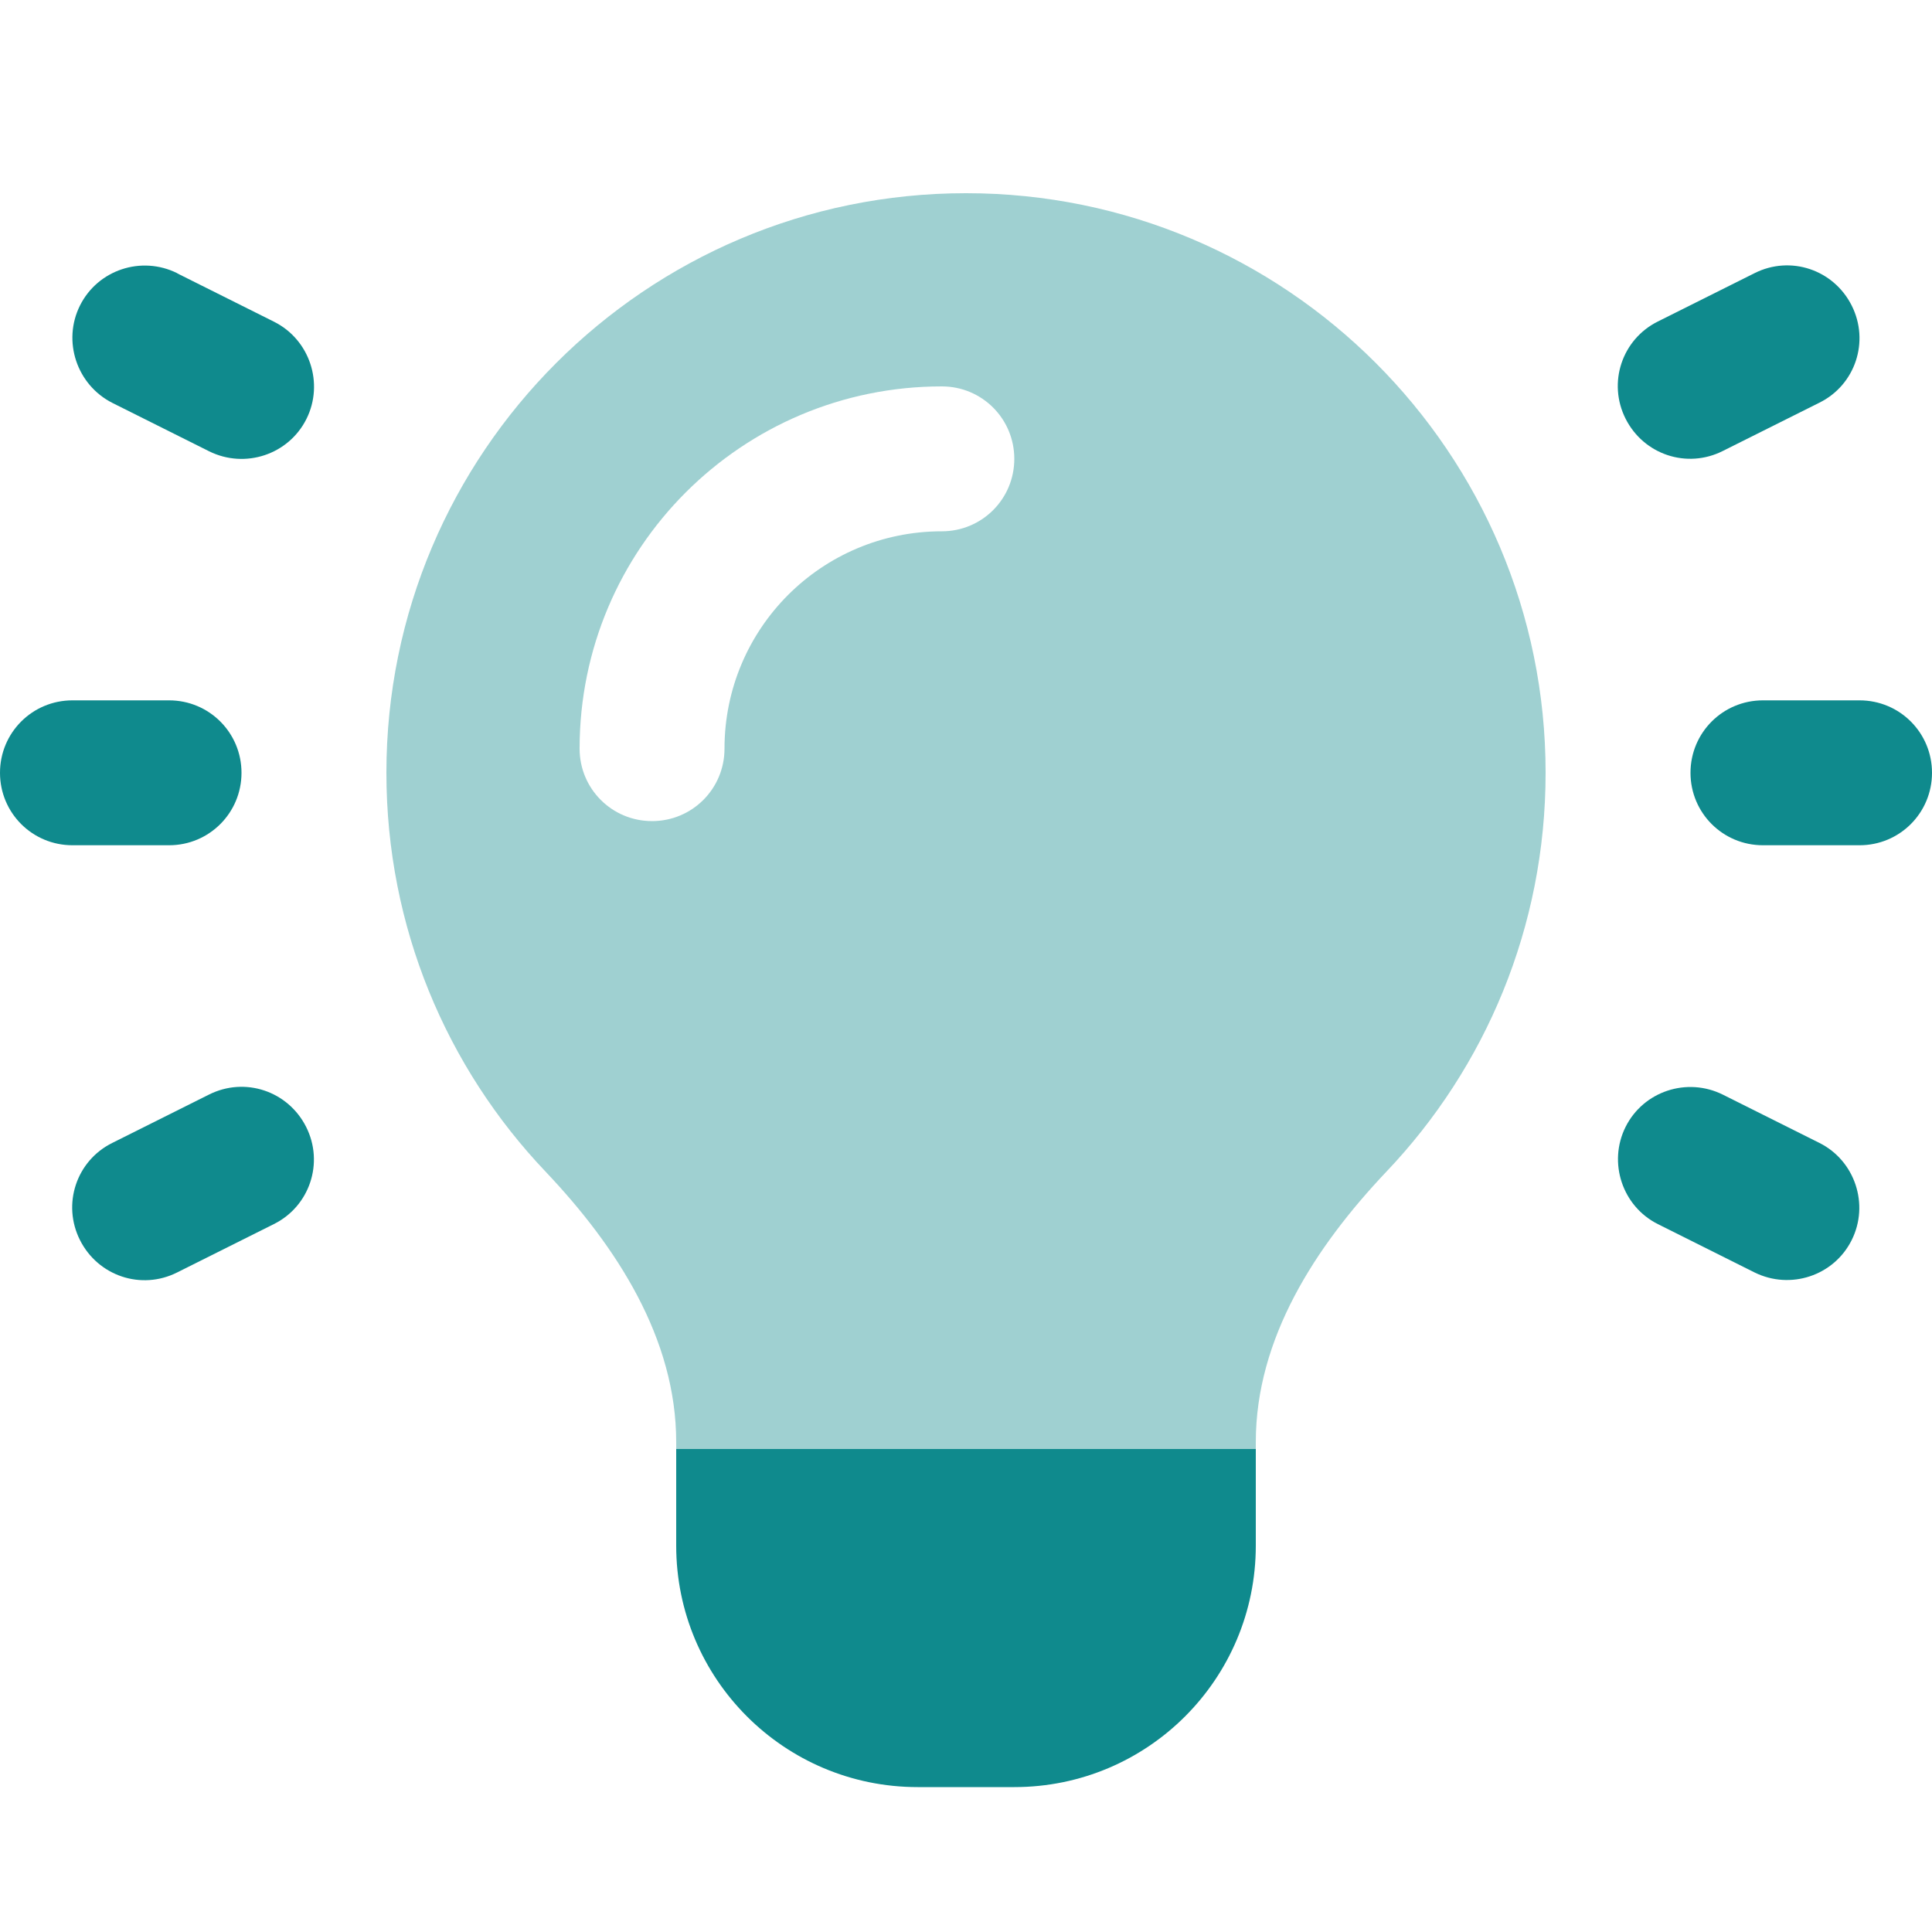
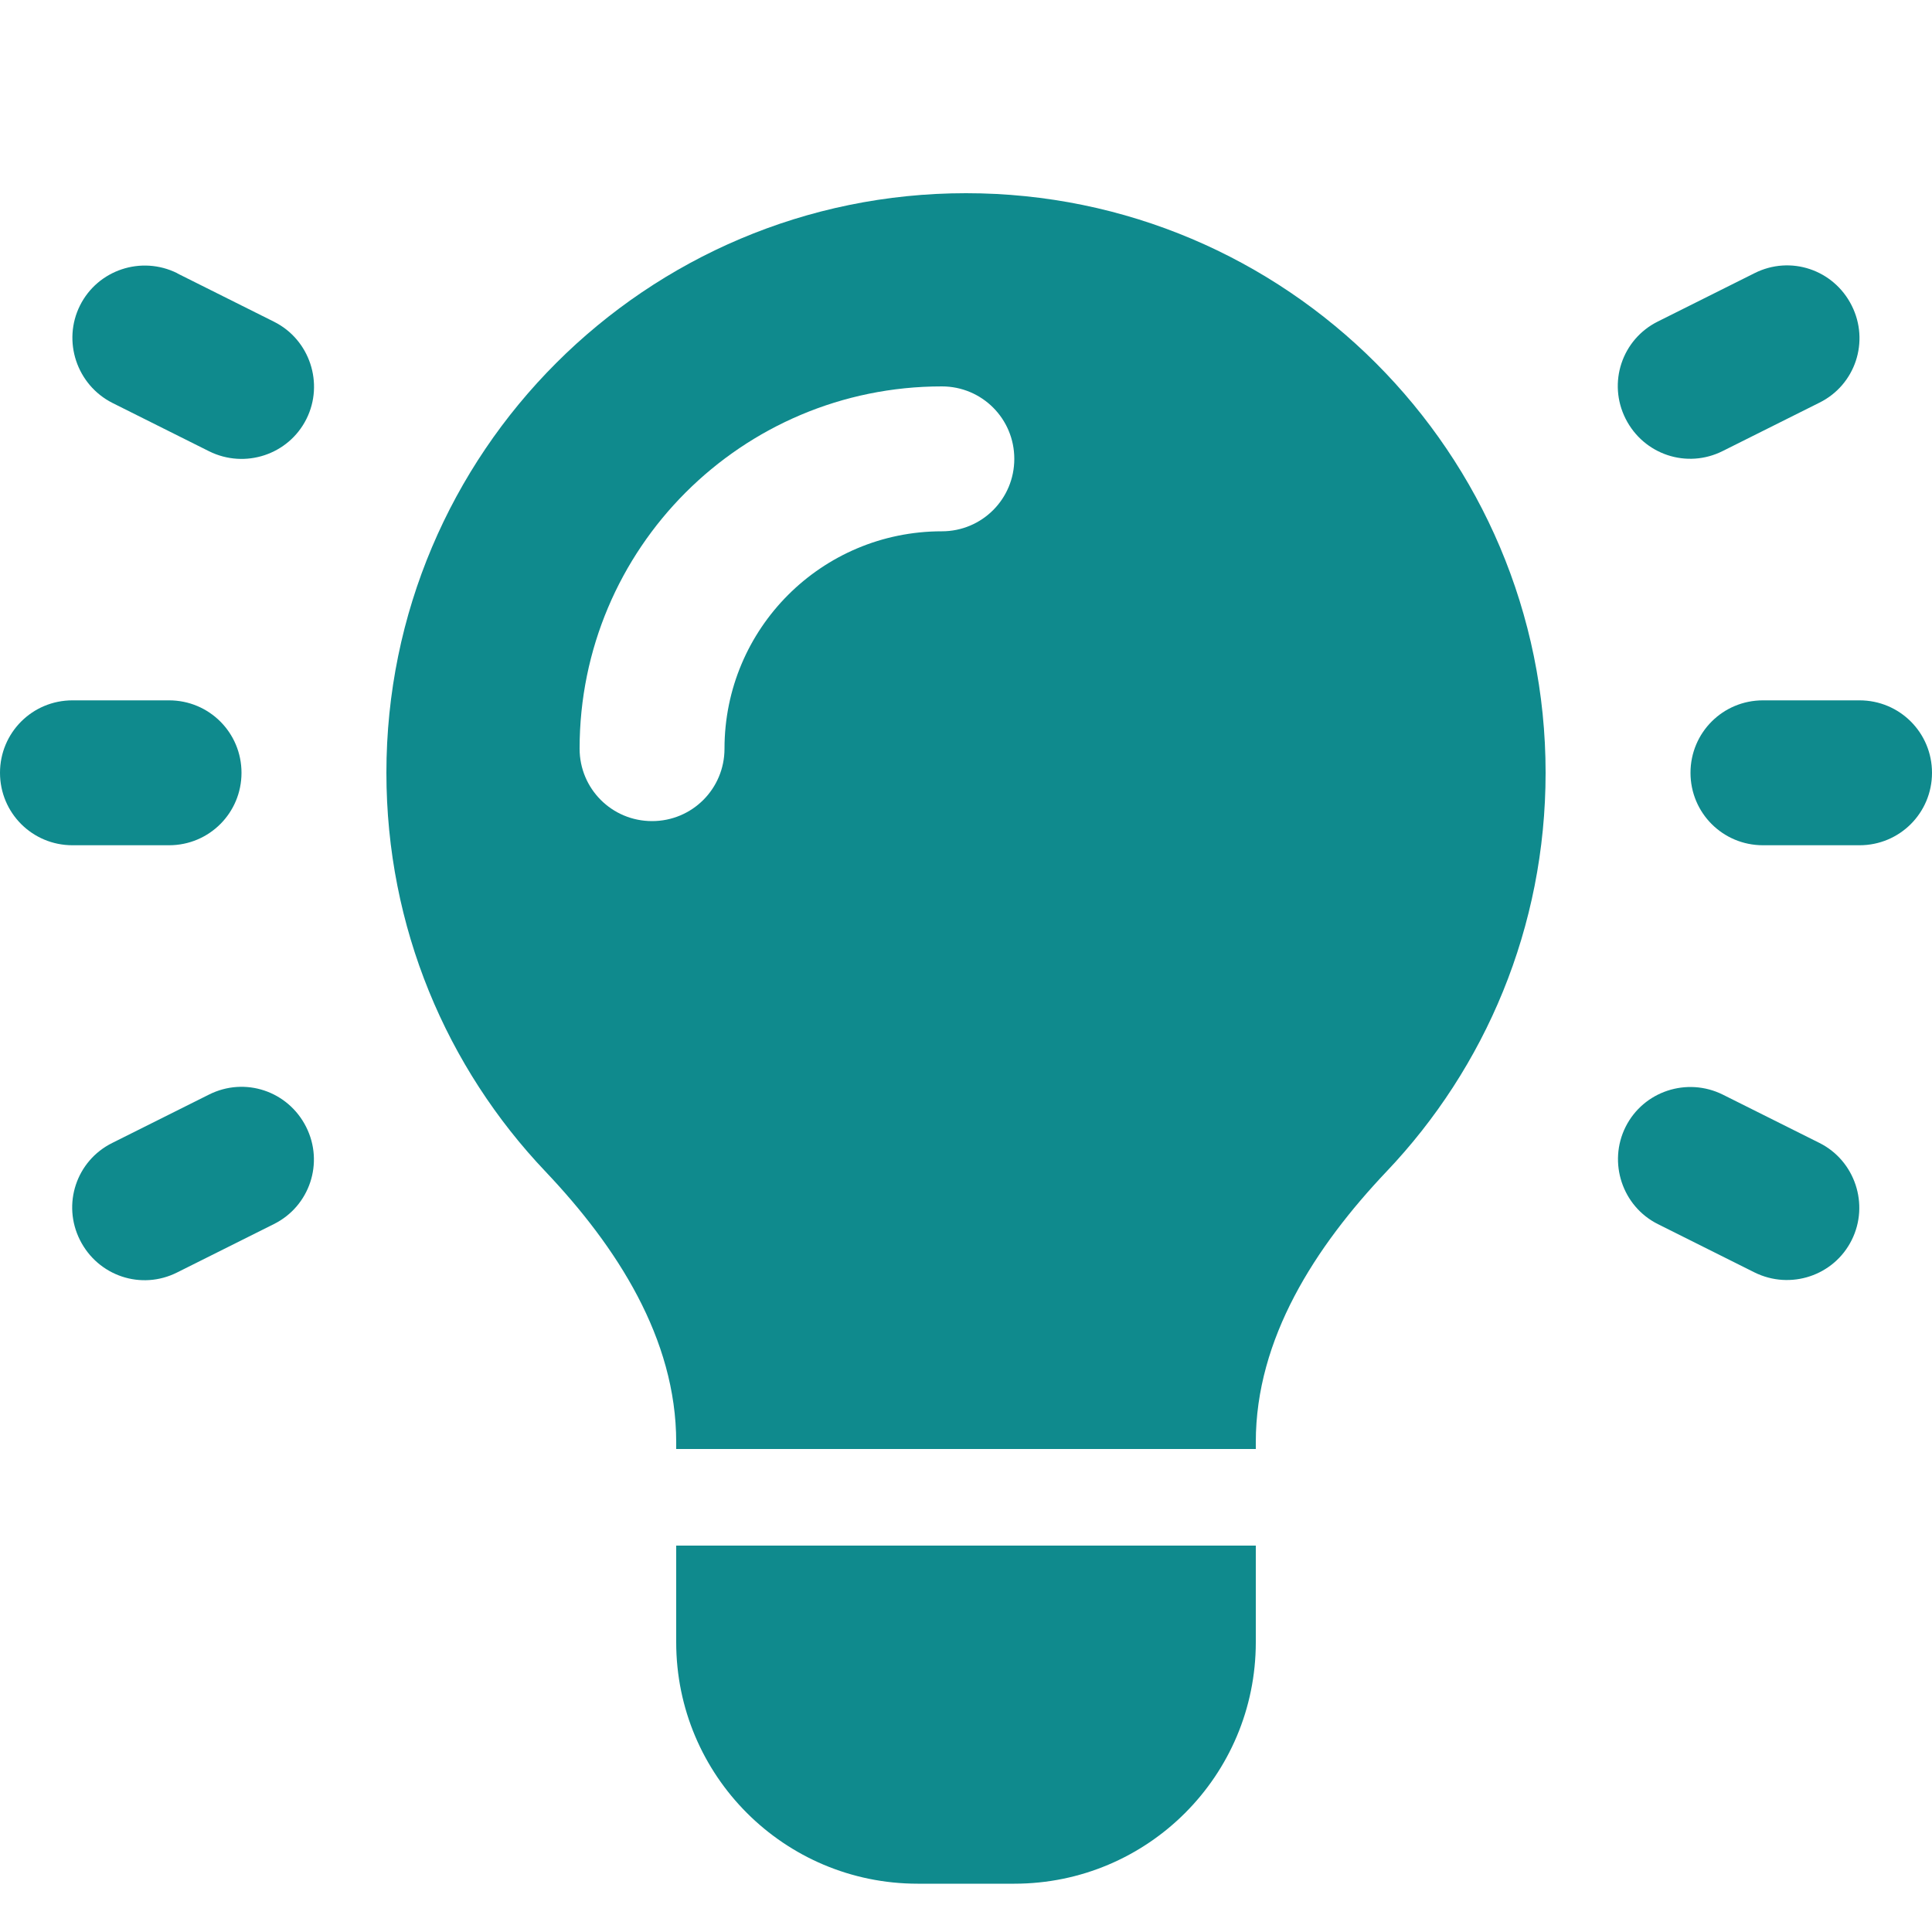
<svg xmlns="http://www.w3.org/2000/svg" width="40" height="40" viewBox="0 0 40 40" fill="none">
-   <path opacity="0.4" d="M8 16C8 19.2 9.25 22.106 11.294 24.256C12.769 25.812 14 27.712 14 29.856V30H26V29.856C26 27.712 27.231 25.812 28.706 24.256C30.75 22.106 32 19.2 32 16C32 9.375 26.625 4 20 4C13.375 4 8 9.375 8 16ZM12 15.5C12 11.356 15.356 8 19.5 8C20.331 8 21 8.669 21 9.5C21 10.331 20.331 11 19.5 11C17.012 11 15 13.012 15 15.5C15 16.331 14.331 17 13.5 17C12.669 17 12 16.331 12 15.5Z" fill="#0F8A8D" />
-   <path d="M3.669 5.656C2.925 5.287 2.025 5.587 1.656 6.325C1.288 7.062 1.587 7.969 2.331 8.344L4.331 9.344C5.075 9.712 5.975 9.412 6.344 8.675C6.713 7.937 6.412 7.031 5.675 6.662L3.675 5.662L3.669 5.656ZM37.669 8.337C38.413 7.969 38.712 7.069 38.337 6.325C37.962 5.581 37.069 5.281 36.325 5.656L34.325 6.656C33.581 7.025 33.281 7.925 33.656 8.669C34.031 9.412 34.925 9.712 35.669 9.337L37.669 8.337ZM1.5 14.5C0.669 14.5 0 15.169 0 16C0 16.831 0.669 17.5 1.5 17.5H3.5C4.331 17.5 5 16.831 5 16C5 15.169 4.331 14.5 3.5 14.5H1.5ZM36.5 14.5C35.669 14.5 35 15.169 35 16C35 16.831 35.669 17.5 36.5 17.5H38.5C39.331 17.5 40 16.831 40 16C40 15.169 39.331 14.5 38.5 14.5H36.5ZM5.669 25.344C6.412 24.975 6.713 24.075 6.338 23.331C5.963 22.587 5.069 22.288 4.325 22.663L2.325 23.663C1.581 24.031 1.281 24.931 1.656 25.675C2.031 26.419 2.925 26.719 3.669 26.344L5.669 25.344ZM35.669 22.663C34.925 22.294 34.025 22.594 33.656 23.331C33.288 24.069 33.587 24.975 34.325 25.344L36.325 26.344C37.069 26.712 37.969 26.413 38.337 25.675C38.706 24.938 38.406 24.031 37.669 23.663L35.669 22.663ZM26 30H14V32C14 34.763 16.238 37 19 37H21C23.762 37 26 34.763 26 32V30Z" fill="#0F8A8D" />
+   <path d="M8 16C8 19.2 9.25 22.106 11.294 24.256C12.769 25.812 14 27.712 14 29.856V30H26V29.856C26 27.712 27.231 25.812 28.706 24.256C30.75 22.106 32 19.2 32 16C32 9.375 26.625 4 20 4C13.375 4 8 9.375 8 16ZM12 15.5C12 11.356 15.356 8 19.5 8C20.331 8 21 8.669 21 9.5C21 10.331 20.331 11 19.5 11C17.012 11 15 13.012 15 15.5C15 16.331 14.331 17 13.5 17C12.669 17 12 16.331 12 15.5Z" fill="#0F8A8D" />
+   <path d="M3.669 5.656C2.925 5.287 2.025 5.587 1.656 6.325C1.288 7.062 1.587 7.969 2.331 8.344L4.331 9.344C5.075 9.712 5.975 9.412 6.344 8.675C6.713 7.937 6.412 7.031 5.675 6.662L3.675 5.662L3.669 5.656ZM37.669 8.337C38.413 7.969 38.712 7.069 38.337 6.325C37.962 5.581 37.069 5.281 36.325 5.656L34.325 6.656C33.581 7.025 33.281 7.925 33.656 8.669C34.031 9.412 34.925 9.712 35.669 9.337L37.669 8.337ZM1.5 14.5C0.669 14.5 0 15.169 0 16C0 16.831 0.669 17.5 1.5 17.5H3.5C4.331 17.5 5 16.831 5 16C5 15.169 4.331 14.5 3.5 14.5H1.5ZM36.5 14.5C35.669 14.5 35 15.169 35 16C35 16.831 35.669 17.5 36.5 17.5H38.5C39.331 17.5 40 16.831 40 16C40 15.169 39.331 14.5 38.5 14.5H36.5ZM5.669 25.344C6.412 24.975 6.713 24.075 6.338 23.331C5.963 22.587 5.069 22.288 4.325 22.663L2.325 23.663C1.581 24.031 1.281 24.931 1.656 25.675C2.031 26.419 2.925 26.719 3.669 26.344L5.669 25.344ZM35.669 22.663C34.925 22.294 34.025 22.594 33.656 23.331C33.288 24.069 33.587 24.975 34.325 25.344L36.325 26.344C37.069 26.712 37.969 26.413 38.337 25.675C38.706 24.938 38.406 24.031 37.669 23.663L35.669 22.663ZM26 32H14V34C14 36.763 16.238 39 19 39H21C23.762 39 26 36.763 26 34V32Z" fill="#0F8A8D" />
</svg>
